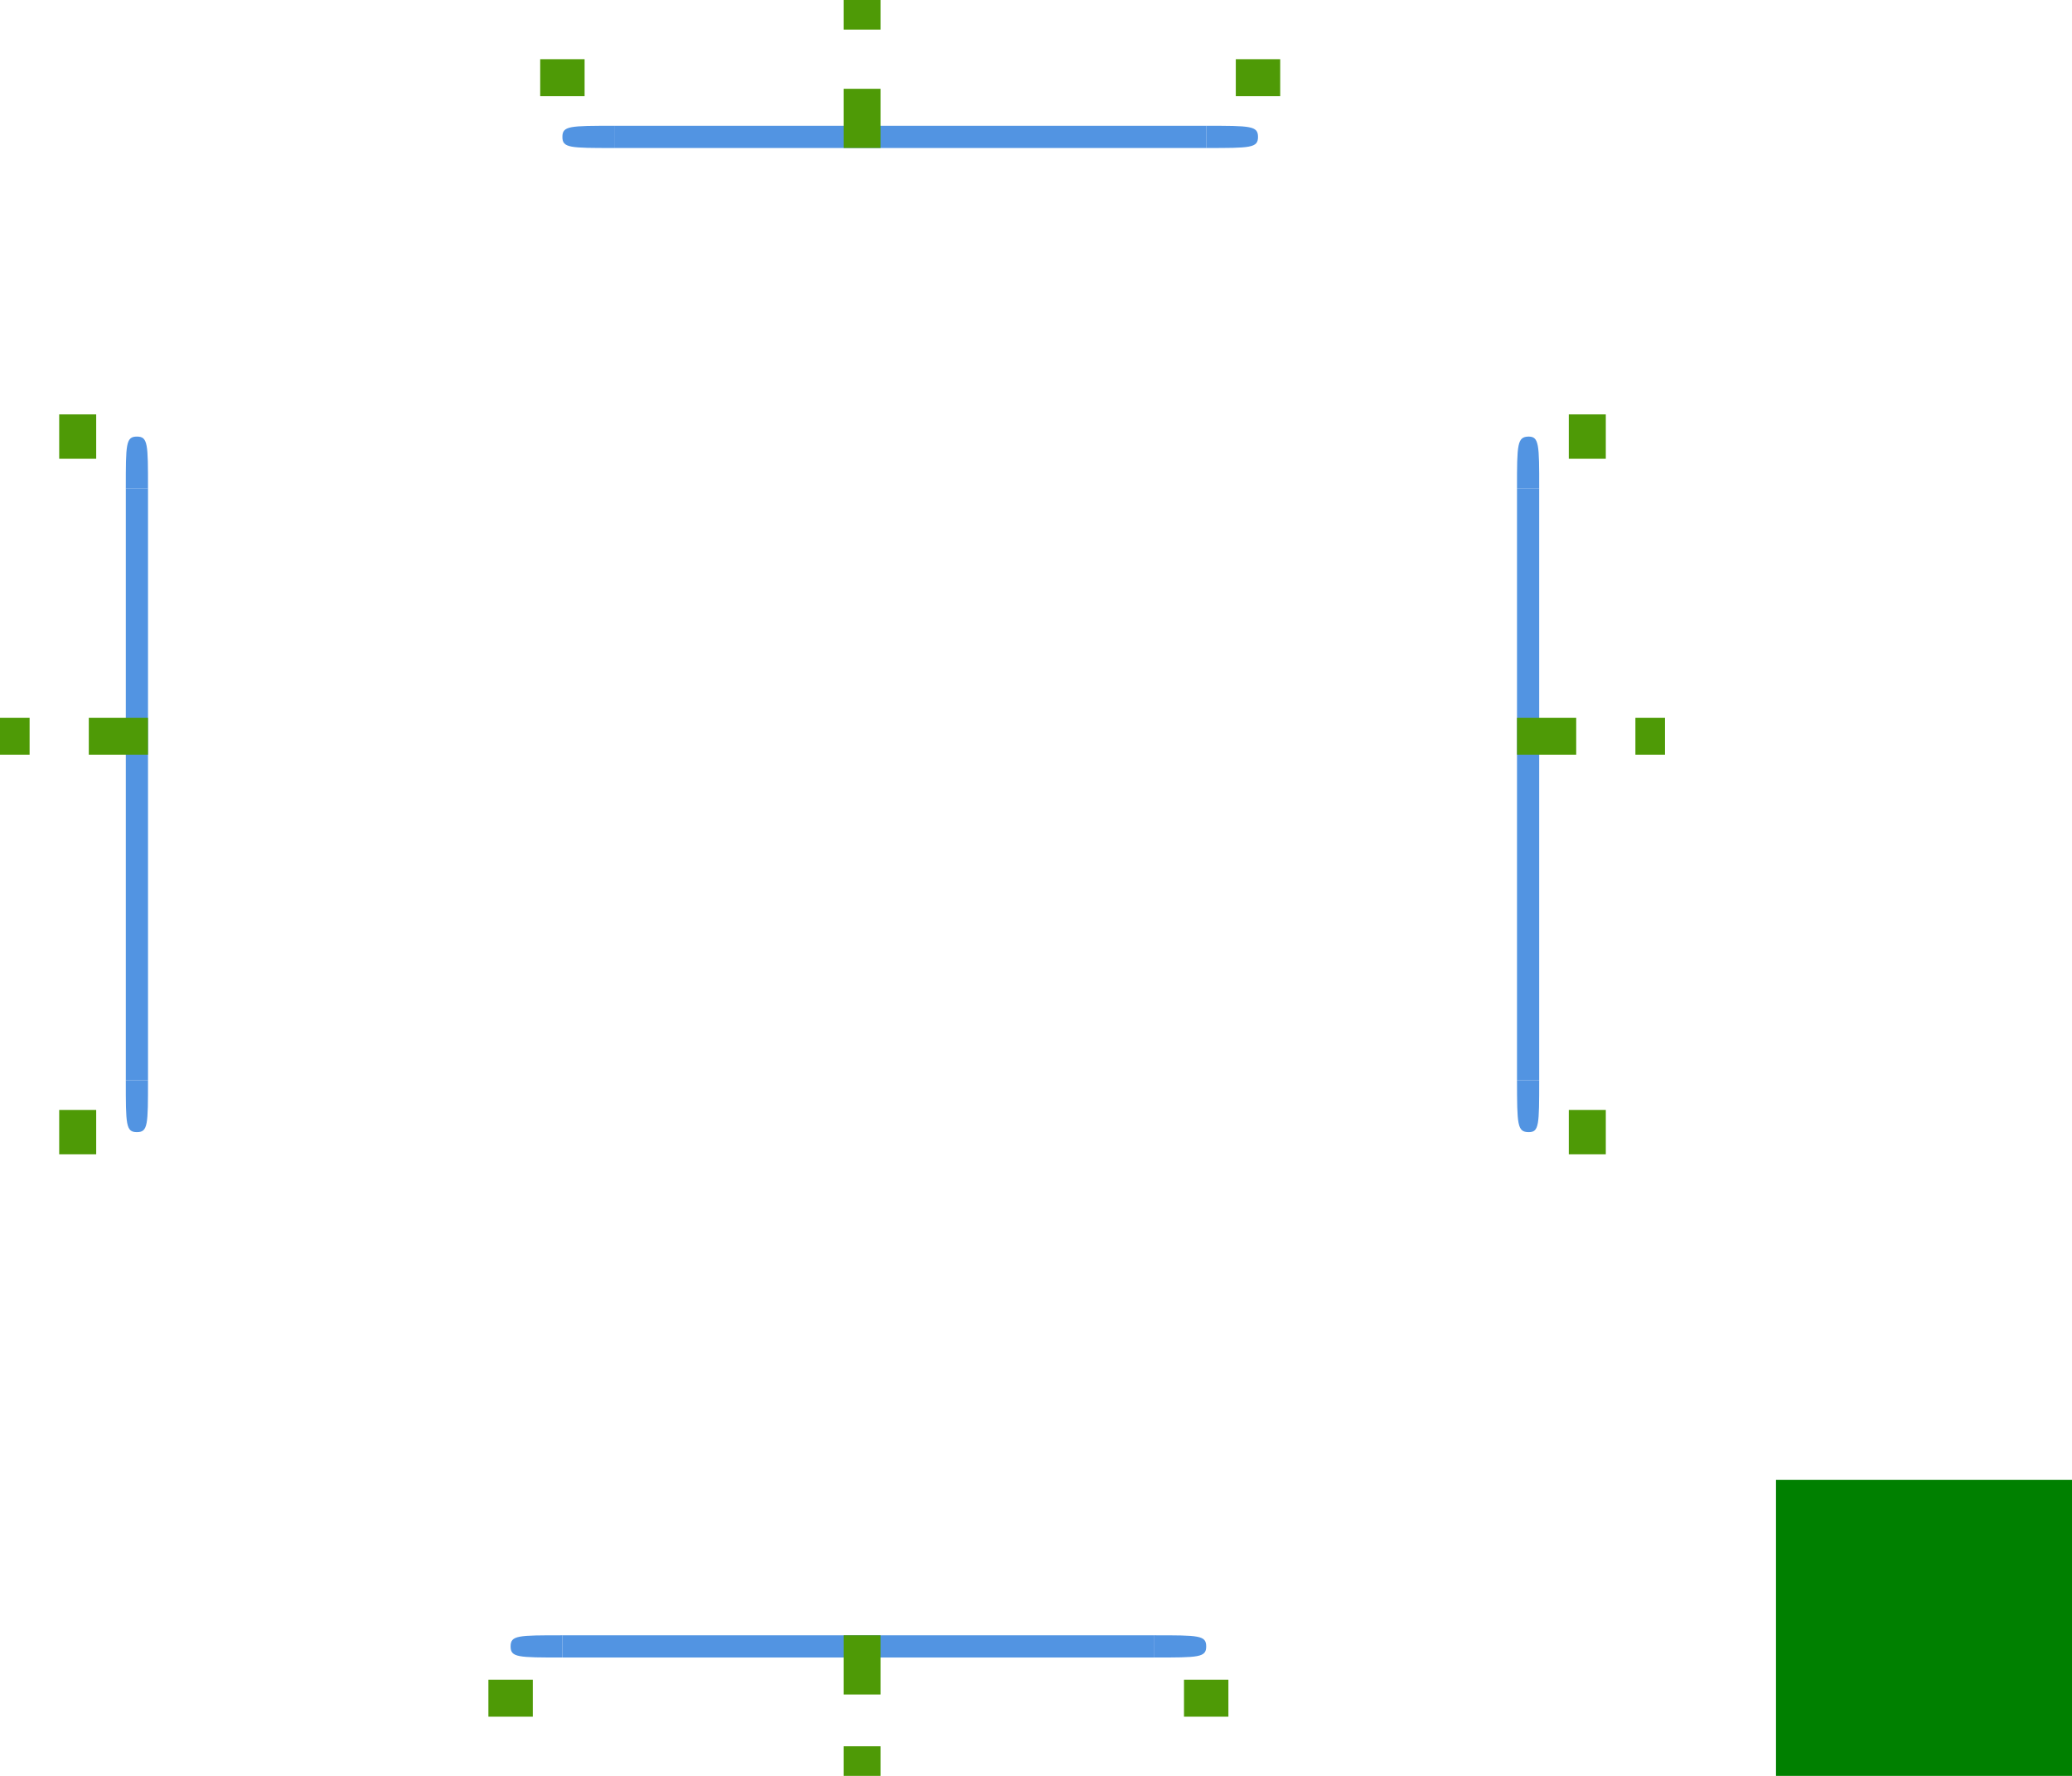
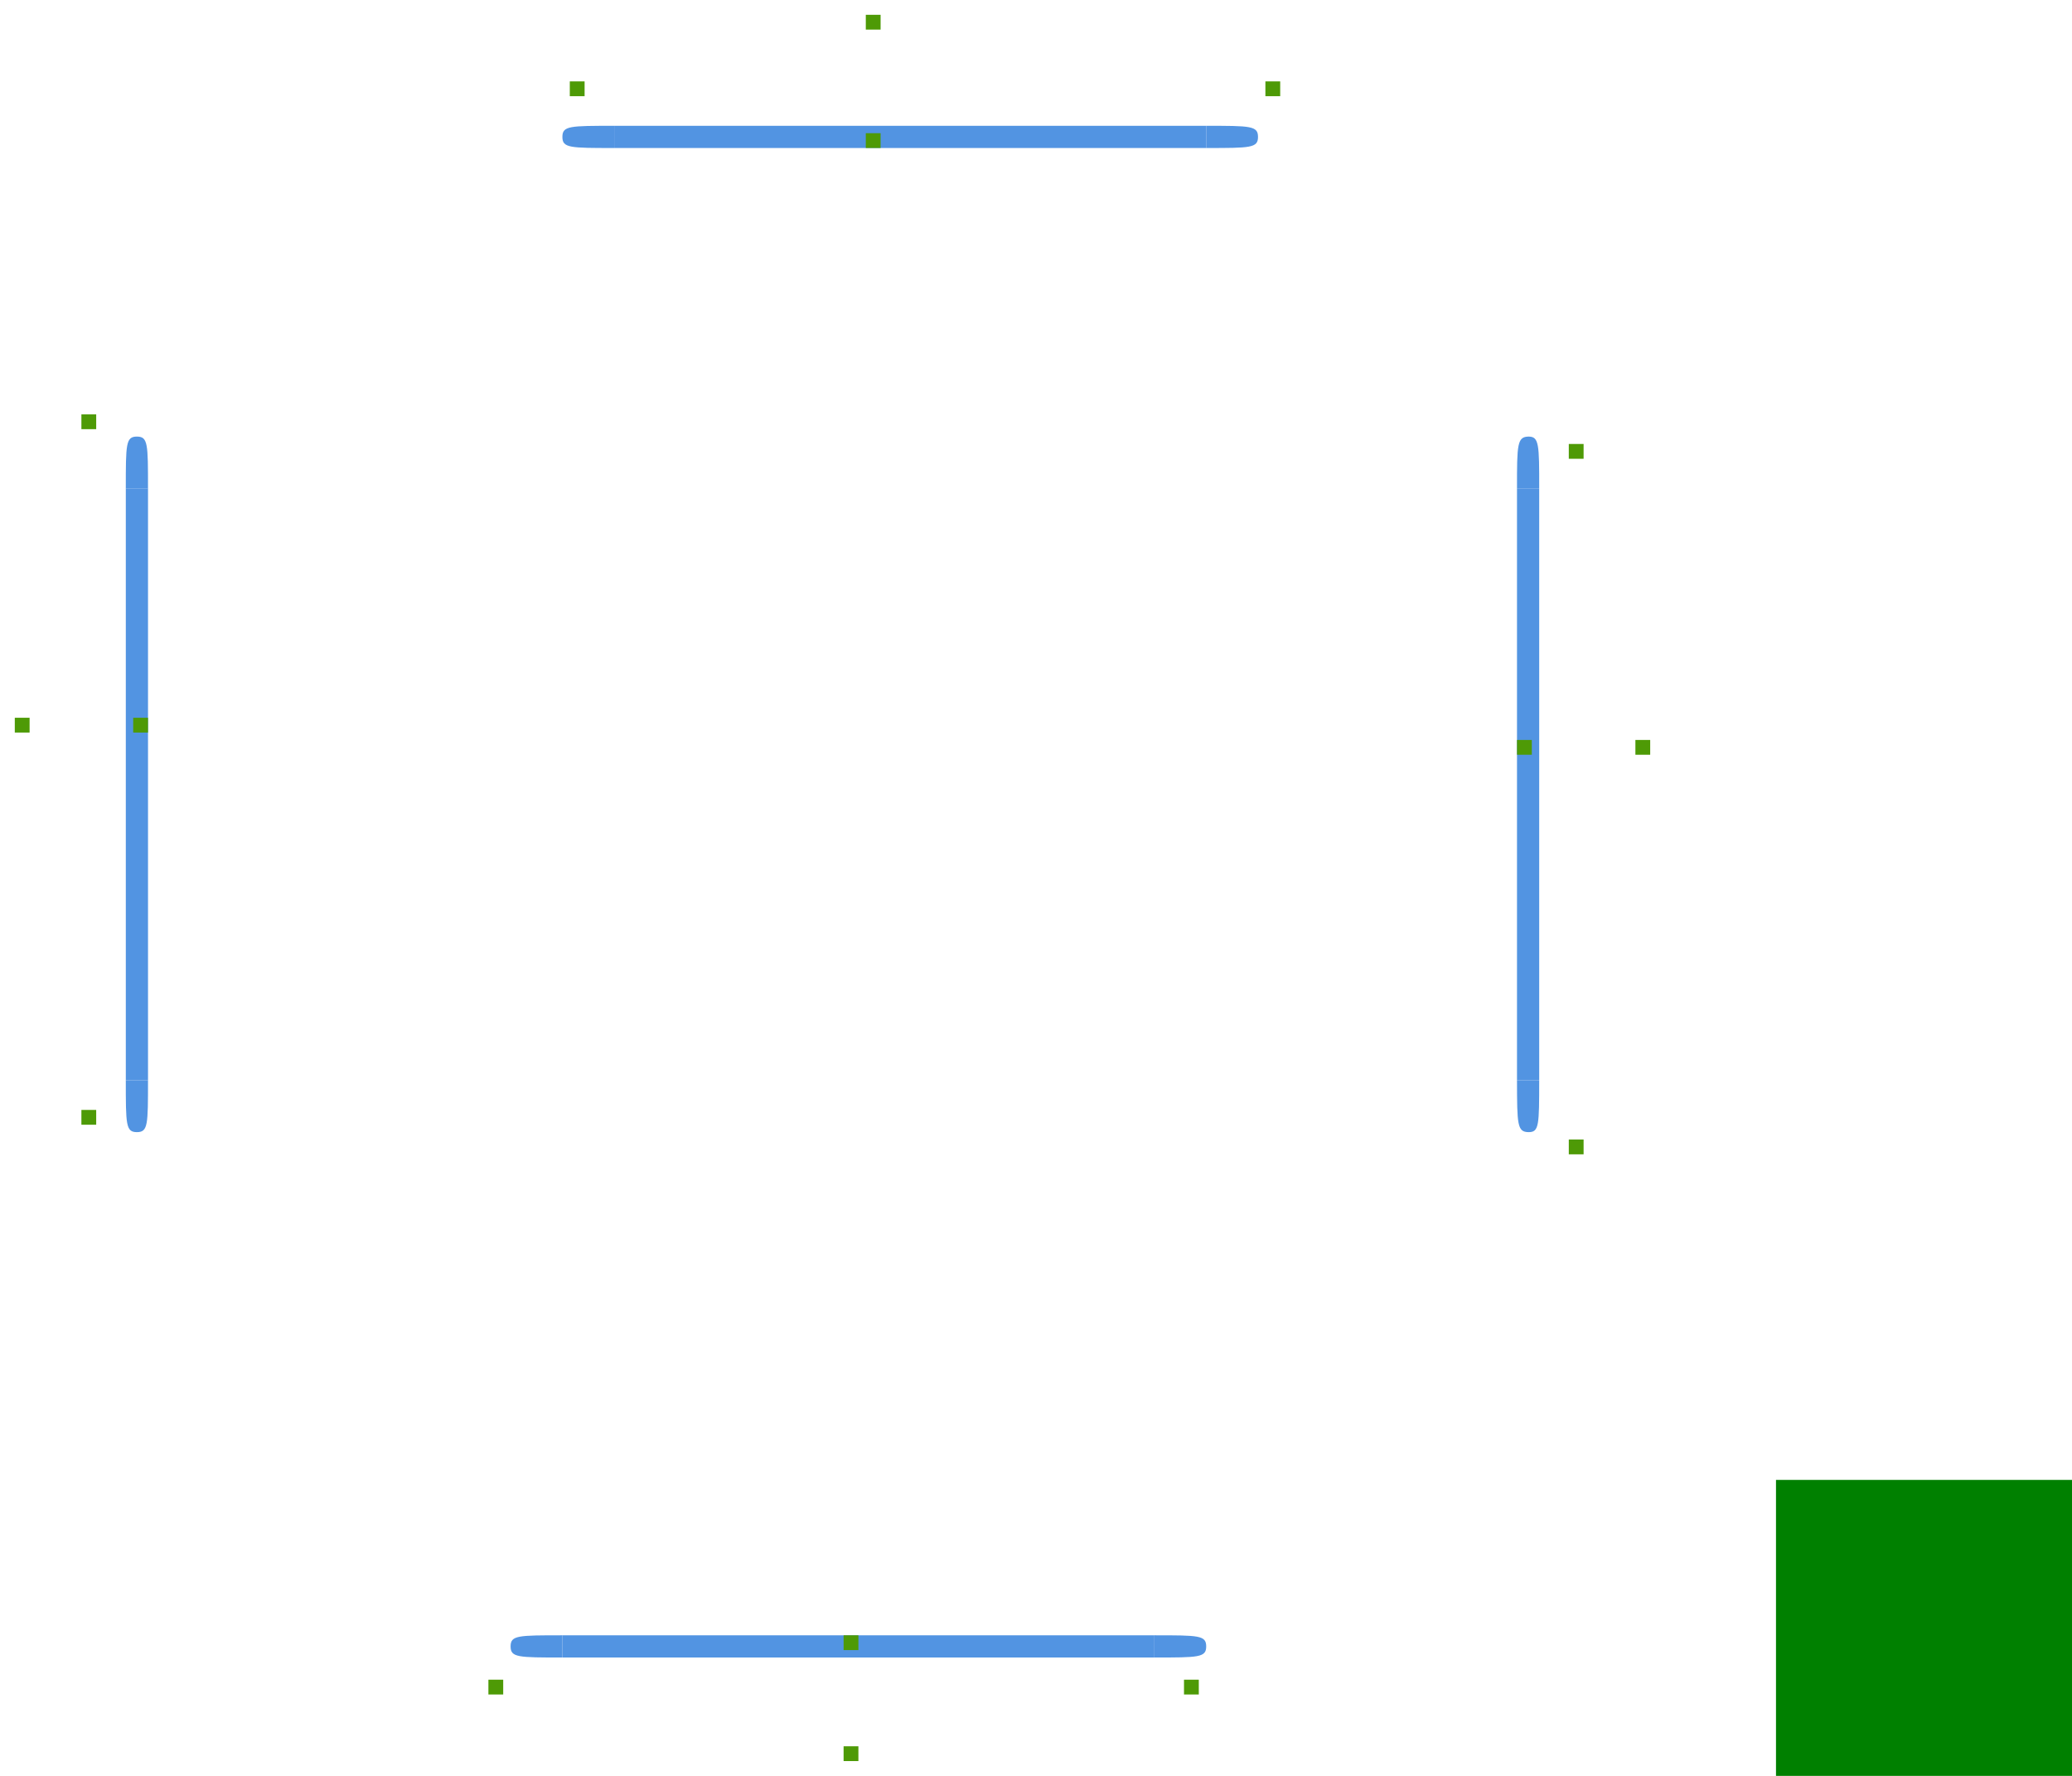
<svg xmlns="http://www.w3.org/2000/svg" width="280" height="240" version="1.1">
  <defs>
    <style id="current-color-scheme" type="text/css">
   .ColorScheme-Background {color:#2f343f; } .ColorScheme-ButtonBackground { color:#444a58; } .ColorScheme-Highlight { color:#5294e2; } .ColorScheme-Text { color:#d3dae3; } .ColorScheme-NegativeText { color:#f44336; } .ColorScheme-PositiveText { color:#4caf50; } .ColorScheme-NeutralText { color:#ff9800; }
  </style>
  </defs>
  <g id="south-active-tab-top" transform="rotate(-90,148.0011,141.0011)">
    <rect style="opacity:0.001" width="4" height="80" x="65" y="69" />
    <path d="m 68,69 v 80 H 65 V 69 Z" style="fill:currentColor" class="ColorScheme-Highlight" />
  </g>
  <g id="east-active-tab-left" transform="matrix(-1,0,0,1,273.0002,-2.997811)">
    <rect style="opacity:0.001" width="4" height="80" x="65" y="69" />
    <path d="m 68,69 v 80 H 65 V 69 Z" style="fill:currentColor" class="ColorScheme-Highlight" />
  </g>
  <g id="north-active-tab-bottom" transform="rotate(90,139.9989,92.0011)">
    <rect style="opacity:0.001" width="4" height="80" x="65" y="69" />
    <path d="m 68,69 v 80 H 65 V 69 Z" style="fill:currentColor" class="ColorScheme-Highlight" />
  </g>
  <g id="west-active-tab-right" transform="translate(-47.99779,-2.9978)">
    <rect style="opacity:0.001" width="4" height="80" x="65" y="69" />
    <path d="m 68,69 v 80 H 65 V 69 Z" style="fill:currentColor" class="ColorScheme-Highlight" />
  </g>
  <rect id="hint-tile-center" width="40" height="40" x="240" y="200" style="fill:#008000" />
  <g id="south-active-tab-topleft" transform="translate(36.00001,-138.36)">
    <path style="opacity:0.001" d="m 30,358.36 h 10 v 4 H 30 Z" />
    <path d="m 40,359.362 v 3 c -6,10e-6 -7,10e-6 -7,-1.5 10e-7,-1.5 1,-1.5 7,-1.5 z" style="fill:currentColor" class="ColorScheme-Highlight" />
  </g>
  <g id="south-active-tab-topright" transform="translate(36.00001,-138.36)">
    <path style="opacity:0.001" d="m 120,358.36 h 10 v 4 h -10 z" />
    <path d="m 120,359.362 c 6,-1e-5 7,-1e-5 7,1.5 0,1.5 -1,1.5 -7,1.5 z" style="fill:currentColor" class="ColorScheme-Highlight" />
  </g>
  <rect id="south-active-tab-left" width="10" height="12" x="66" y="224" style="opacity:0.001" />
  <rect id="south-active-tab-center" width="80" height="12" x="76" y="224" style="opacity:0.001" />
  <rect id="south-active-tab-right" width="10" height="12" x="156" y="224" style="opacity:0.001" />
  <rect id="south-active-tab-bottomright" width="10" height="4" x="156" y="236" style="opacity:0.001" />
  <rect id="south-active-tab-bottom" width="80" height="4" x="76" y="236" style="opacity:0.001" />
  <rect id="south-active-tab-bottomleft" width="10" height="4" x="66" y="236" style="opacity:0.001" />
-   <rect id="south-active-tab-hint-left-margin" width="6" height="5" x="66" y="227" style="fill:#4e9a06" />
-   <rect id="south-active-tab-hint-right-margin" width="6" height="5" x="160" y="227" style="fill:#4e9a06" />
-   <rect id="south-active-tab-hint-top-margin" width="5" height="8" x="114" y="221" style="fill:#4e9a06" />
-   <rect id="south-active-tab-hint-bottom-margin" width="5" height="4" x="114" y="236" style="fill:#4e9a06" />
+   <rect id="south-active-tab-hint-left-margin" width="2" height="2" x="66" y="227" style="fill:#4e9a06" />
+   <rect id="south-active-tab-hint-right-margin" width="2" height="2" x="160" y="227" style="fill:#4e9a06" />
+   <rect id="south-active-tab-hint-top-margin" width="2" height="2" x="114" y="221" style="fill:#4e9a06" />
+   <rect id="south-active-tab-hint-bottom-margin" width="2" height="2" x="114" y="236" style="fill:#4e9a06" />
  <rect id="east-active-tab-bottom" width="10" height="12" x="-155.7" y="209" transform="rotate(-90)" style="opacity:0.001" />
  <rect id="east-active-tab-center" width="80" height="12" x="-145.7" y="209" transform="rotate(-90)" style="opacity:0.001" />
  <rect id="east-active-tab-top" width="10" height="12" x="-65.7" y="209" transform="rotate(-90)" style="opacity:0.001" />
  <rect id="east-active-tab-topright" width="10" height="4" x="-65.7" y="221" transform="rotate(-90)" style="opacity:0.001" />
  <rect id="east-active-tab-right" width="80" height="4" x="-145.7" y="221" transform="rotate(-90)" style="opacity:0.001" />
  <rect id="east-active-tab-bottomright" width="10" height="4" x="-155.7" y="221" transform="rotate(-90)" style="opacity:0.001" />
-   <rect id="east-active-tab-hint-bottom-margin" width="6" height="5" x="-156" y="212" transform="rotate(-90)" style="fill:#4e9a06" />
-   <rect id="east-active-tab-hint-top-margin" width="6" height="5" x="-62" y="212" transform="rotate(-90)" style="fill:#4e9a06" />
-   <rect id="east-active-tab-hint-left-margin" width="5" height="8" x="-102" y="205" transform="rotate(-90)" style="fill:#4e9a06" />
-   <rect id="east-active-tab-hint-right-margin" width="5" height="4" x="-102" y="221" transform="rotate(-90)" style="fill:#4e9a06" />
+   <rect id="east-active-tab-hint-bottom-margin" width="2" height="2" x="-156" y="212" transform="rotate(-90)" style="fill:#4e9a06" />
+   <rect id="east-active-tab-hint-top-margin" width="2" height="2" x="-62" y="212" transform="rotate(-90)" style="fill:#4e9a06" />
+   <rect id="east-active-tab-hint-left-margin" width="2" height="2" x="-102" y="205" transform="rotate(-90)" style="fill:#4e9a06" />
+   <rect id="east-active-tab-hint-right-margin" width="2" height="2" x="-102" y="221" transform="rotate(-90)" style="fill:#4e9a06" />
  <rect id="west-active-tab-top" width="10" height="12" x="56" y="-16" transform="rotate(90)" style="opacity:0.001" />
  <rect id="west-active-tab-center" width="80" height="12" x="66" y="-16" transform="rotate(90)" style="opacity:0.001" />
  <rect id="west-active-tab-bottom" width="10" height="12" x="146" y="-16" transform="rotate(90)" style="opacity:0.001" />
  <rect id="west-active-tab-bottomleft" width="10" height="4" x="146" y="-4" transform="rotate(90)" style="opacity:0.001" />
  <rect id="west-active-tab-left" width="80" height="4" x="66" y="-4" transform="rotate(90)" style="opacity:0.001" />
  <rect id="west-active-tab-topleft" width="10" height="4" x="56" y="-4" transform="rotate(90)" style="opacity:0.001" />
-   <rect id="west-active-tab-hint-top-margin" width="6" height="5" x="56" y="-13" transform="rotate(90)" style="fill:#4e9a06" />
-   <rect id="west-active-tab-hint-bottom-margin" width="6" height="5" x="150" y="-13" transform="rotate(90)" style="fill:#4e9a06" />
+   <rect id="west-active-tab-hint-top-margin" width="2" height="2" x="56" y="-13" transform="rotate(90)" style="fill:#4e9a06" />
+   <rect id="west-active-tab-hint-bottom-margin" width="2" height="2" x="150" y="-13" transform="rotate(90)" style="fill:#4e9a06" />
  <g id="west-active-tab-topright" transform="rotate(90,176.68,202.6822)">
    <path style="opacity:0.001" d="m 30,358.362 h 10 v 3.998 H 30 Z" />
    <path d="m 40,359.362 v 3 c -6,0 -7,0 -7,-1.5 1.4e-5,-1.5 1,-1.5 7,-1.5 z" style="fill:currentColor" class="ColorScheme-Highlight" />
  </g>
  <g id="west-active-tab-bottomright" transform="rotate(90,176.68,202.6822)">
    <path style="opacity:0.001" d="m 120,358.362 h 10 v 3.998 h -10 z" />
    <path d="m 120,359.362 c 6,-2e-5 7,-2e-5 7,1.5 1e-5,1.5 -1,1.5 -7,1.5 z" style="fill:currentColor" class="ColorScheme-Highlight" />
  </g>
-   <rect id="west-active-tab-hint-right-margin" width="5" height="8" x="97" y="-20" transform="rotate(90)" style="fill:#4e9a06" />
-   <rect id="west-active-tab-hint-left-margin" width="5" height="4" x="97" y="-4" transform="rotate(90)" style="fill:#4e9a06" />
+   <rect id="west-active-tab-hint-right-margin" width="2" height="2" x="97" y="-20" transform="rotate(90)" style="fill:#4e9a06" />
+   <rect id="west-active-tab-hint-left-margin" width="2" height="2" x="97" y="-4" transform="rotate(90)" style="fill:#4e9a06" />
  <rect id="north-active-tab-right" width="10" height="12" x="-173" y="-16" transform="scale(-1)" style="opacity:0.001" />
  <rect id="north-active-tab-center" width="80" height="12" x="-163" y="-16" transform="scale(-1)" style="opacity:0.001" />
  <rect id="north-active-tab-left" width="10" height="12" x="-83" y="-16" transform="scale(-1)" style="opacity:0.001" />
  <rect id="north-active-tab-topleft" width="10" height="4" x="-83" y="-4" transform="scale(-1)" style="opacity:0.001" />
  <rect id="north-active-tab-top" width="80" height="4" x="-163" y="-4" transform="scale(-1)" style="opacity:0.001" />
  <rect id="north-active-tab-topright" width="10" height="4" x="-173" y="-4" transform="scale(-1)" style="opacity:0.001" />
-   <rect id="north-focus-hint-right-margin" width="6" height="5" x="-173" y="-13" transform="scale(-1)" style="fill:#4e9a06" />
-   <rect id="north-focus-hint-left-margin" width="6" height="5" x="-79" y="-13" transform="scale(-1)" style="fill:#4e9a06" />
-   <rect id="north-focus-hint-bottom-margin" width="5" height="8" x="-119" y="-20" transform="scale(-1)" style="fill:#4e9a06" />
-   <rect id="north-focus-hint-top-margin" width="5" height="4" x="-119" y="-4" transform="scale(-1)" style="fill:#4e9a06" />
+   <rect id="north-focus-hint-right-margin" width="2" height="2" x="-173" y="-13" transform="scale(-1)" style="fill:#4e9a06" />
+   <rect id="north-focus-hint-left-margin" width="2" height="2" x="-79" y="-13" transform="scale(-1)" style="fill:#4e9a06" />
+   <rect id="north-focus-hint-bottom-margin" width="2" height="2" x="-119" y="-20" transform="scale(-1)" style="fill:#4e9a06" />
+   <rect id="north-focus-hint-top-margin" width="2" height="2" x="-119" y="-4" transform="scale(-1)" style="fill:#4e9a06" />
  <g id="north-active-tab-bottomleft" transform="translate(43,-342.36)">
    <path style="opacity:0.001" d="m 30,359.36 h 10 v 4 H 30 Z" />
    <path d="m 40,359.362 v 3 c -6,0 -7,0 -7,-1.5 1.1e-5,-1.5 1,-1.5 7,-1.5 z" style="fill:currentColor" class="ColorScheme-Highlight" />
  </g>
  <g id="north-active-tab-bottomright" transform="translate(-200,-210.36)">
    <rect width="10" height="3" x="363" y="227.36" style="opacity:0.001" />
    <path style="opacity:0.001" d="m 363,227.36 h 10 v 4 h -10 z" />
    <path d="m 363,227.362 c 6,-3e-5 7,-3e-5 7,1.5 0,1.5 -1,1.5 -7,1.5 z" style="fill:currentColor" class="ColorScheme-Highlight" />
  </g>
  <g id="east-active-tab-topleft" transform="rotate(90,270.6801,296.6823)">
    <path style="opacity:0.001" d="m 30,359.36 h 10 v 4.002 H 30 Z" />
    <path d="m 40,359.362 v 3 c -6.001,0.004 -6.985,-0.027 -7,-1.585 0.015,-1.377 1.03,-1.428 7,-1.415 z" style="fill:currentColor" class="ColorScheme-Highlight" />
  </g>
  <g id="east-active-tab-bottomleft" transform="rotate(90,270.6801,296.6823)">
    <path style="opacity:0.001" d="m 120,359.36 h 10 v 4.002 h -10 z" />
    <path d="m 120,359.362 c 6.021,0.003 7,0.011 7,1.415 -0.004,1.568 -1.01,1.57 -7,1.585 z" style="fill:currentColor" class="ColorScheme-Highlight" />
  </g>
</svg>
